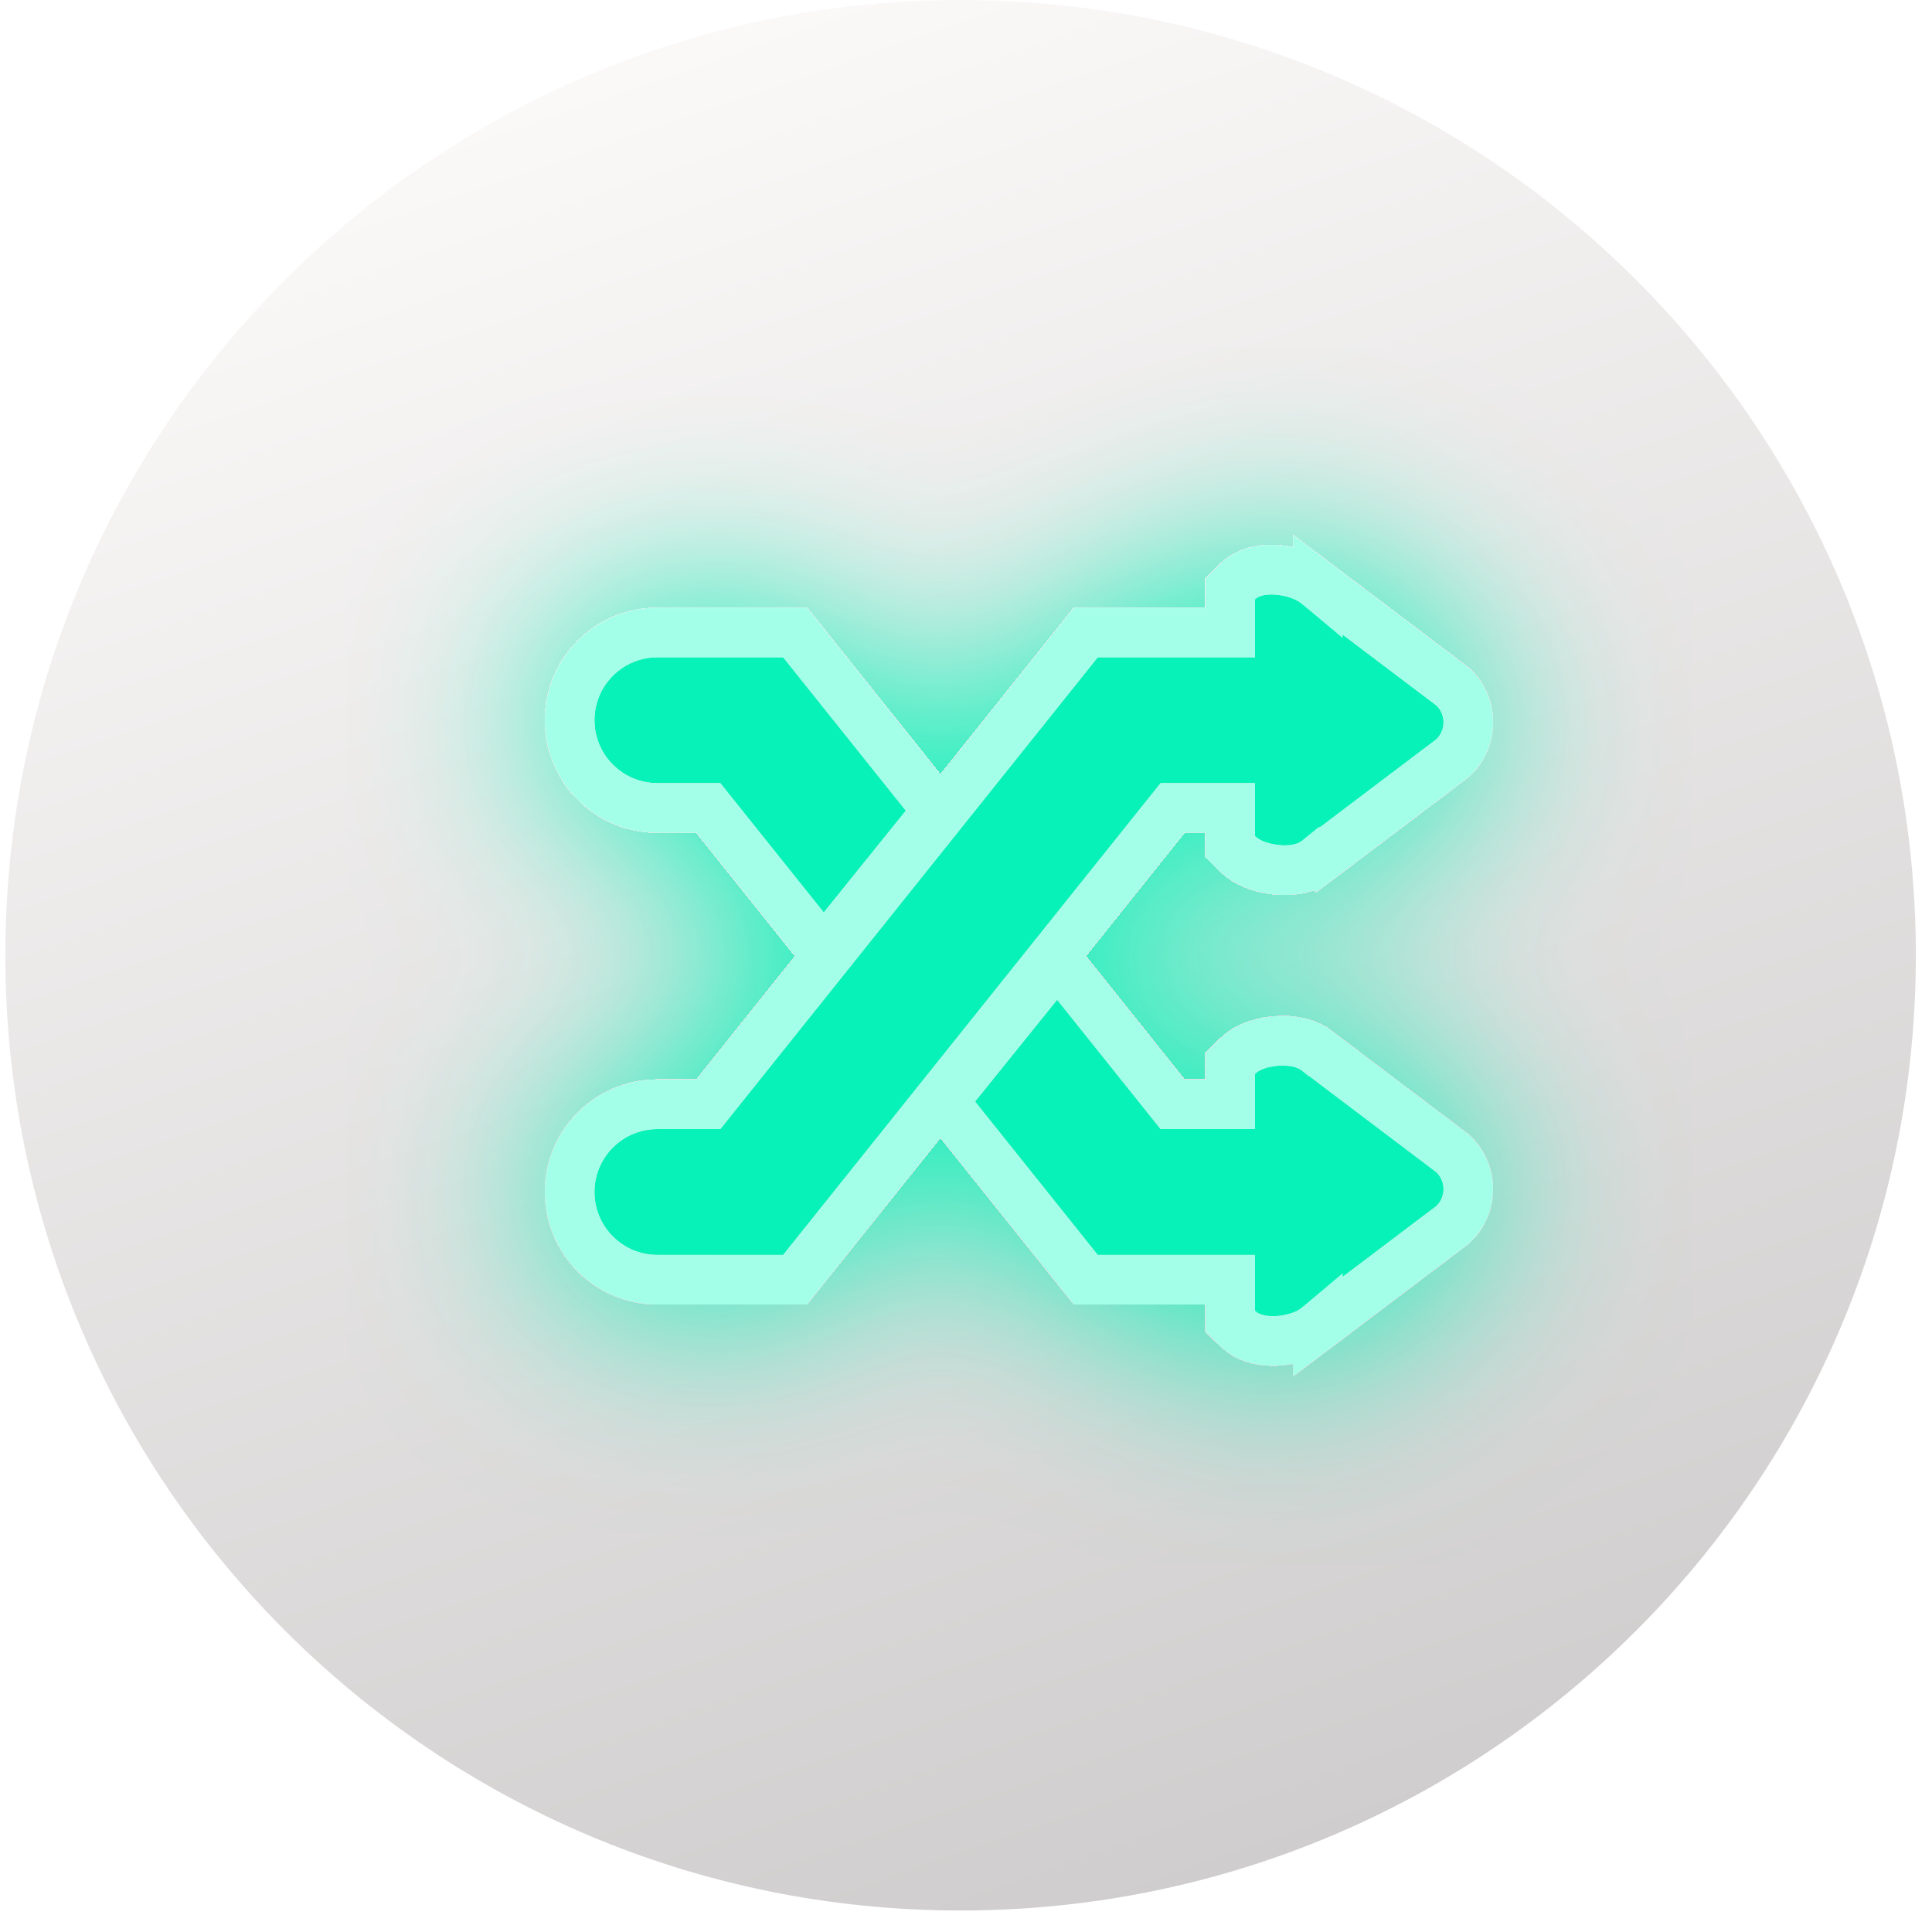
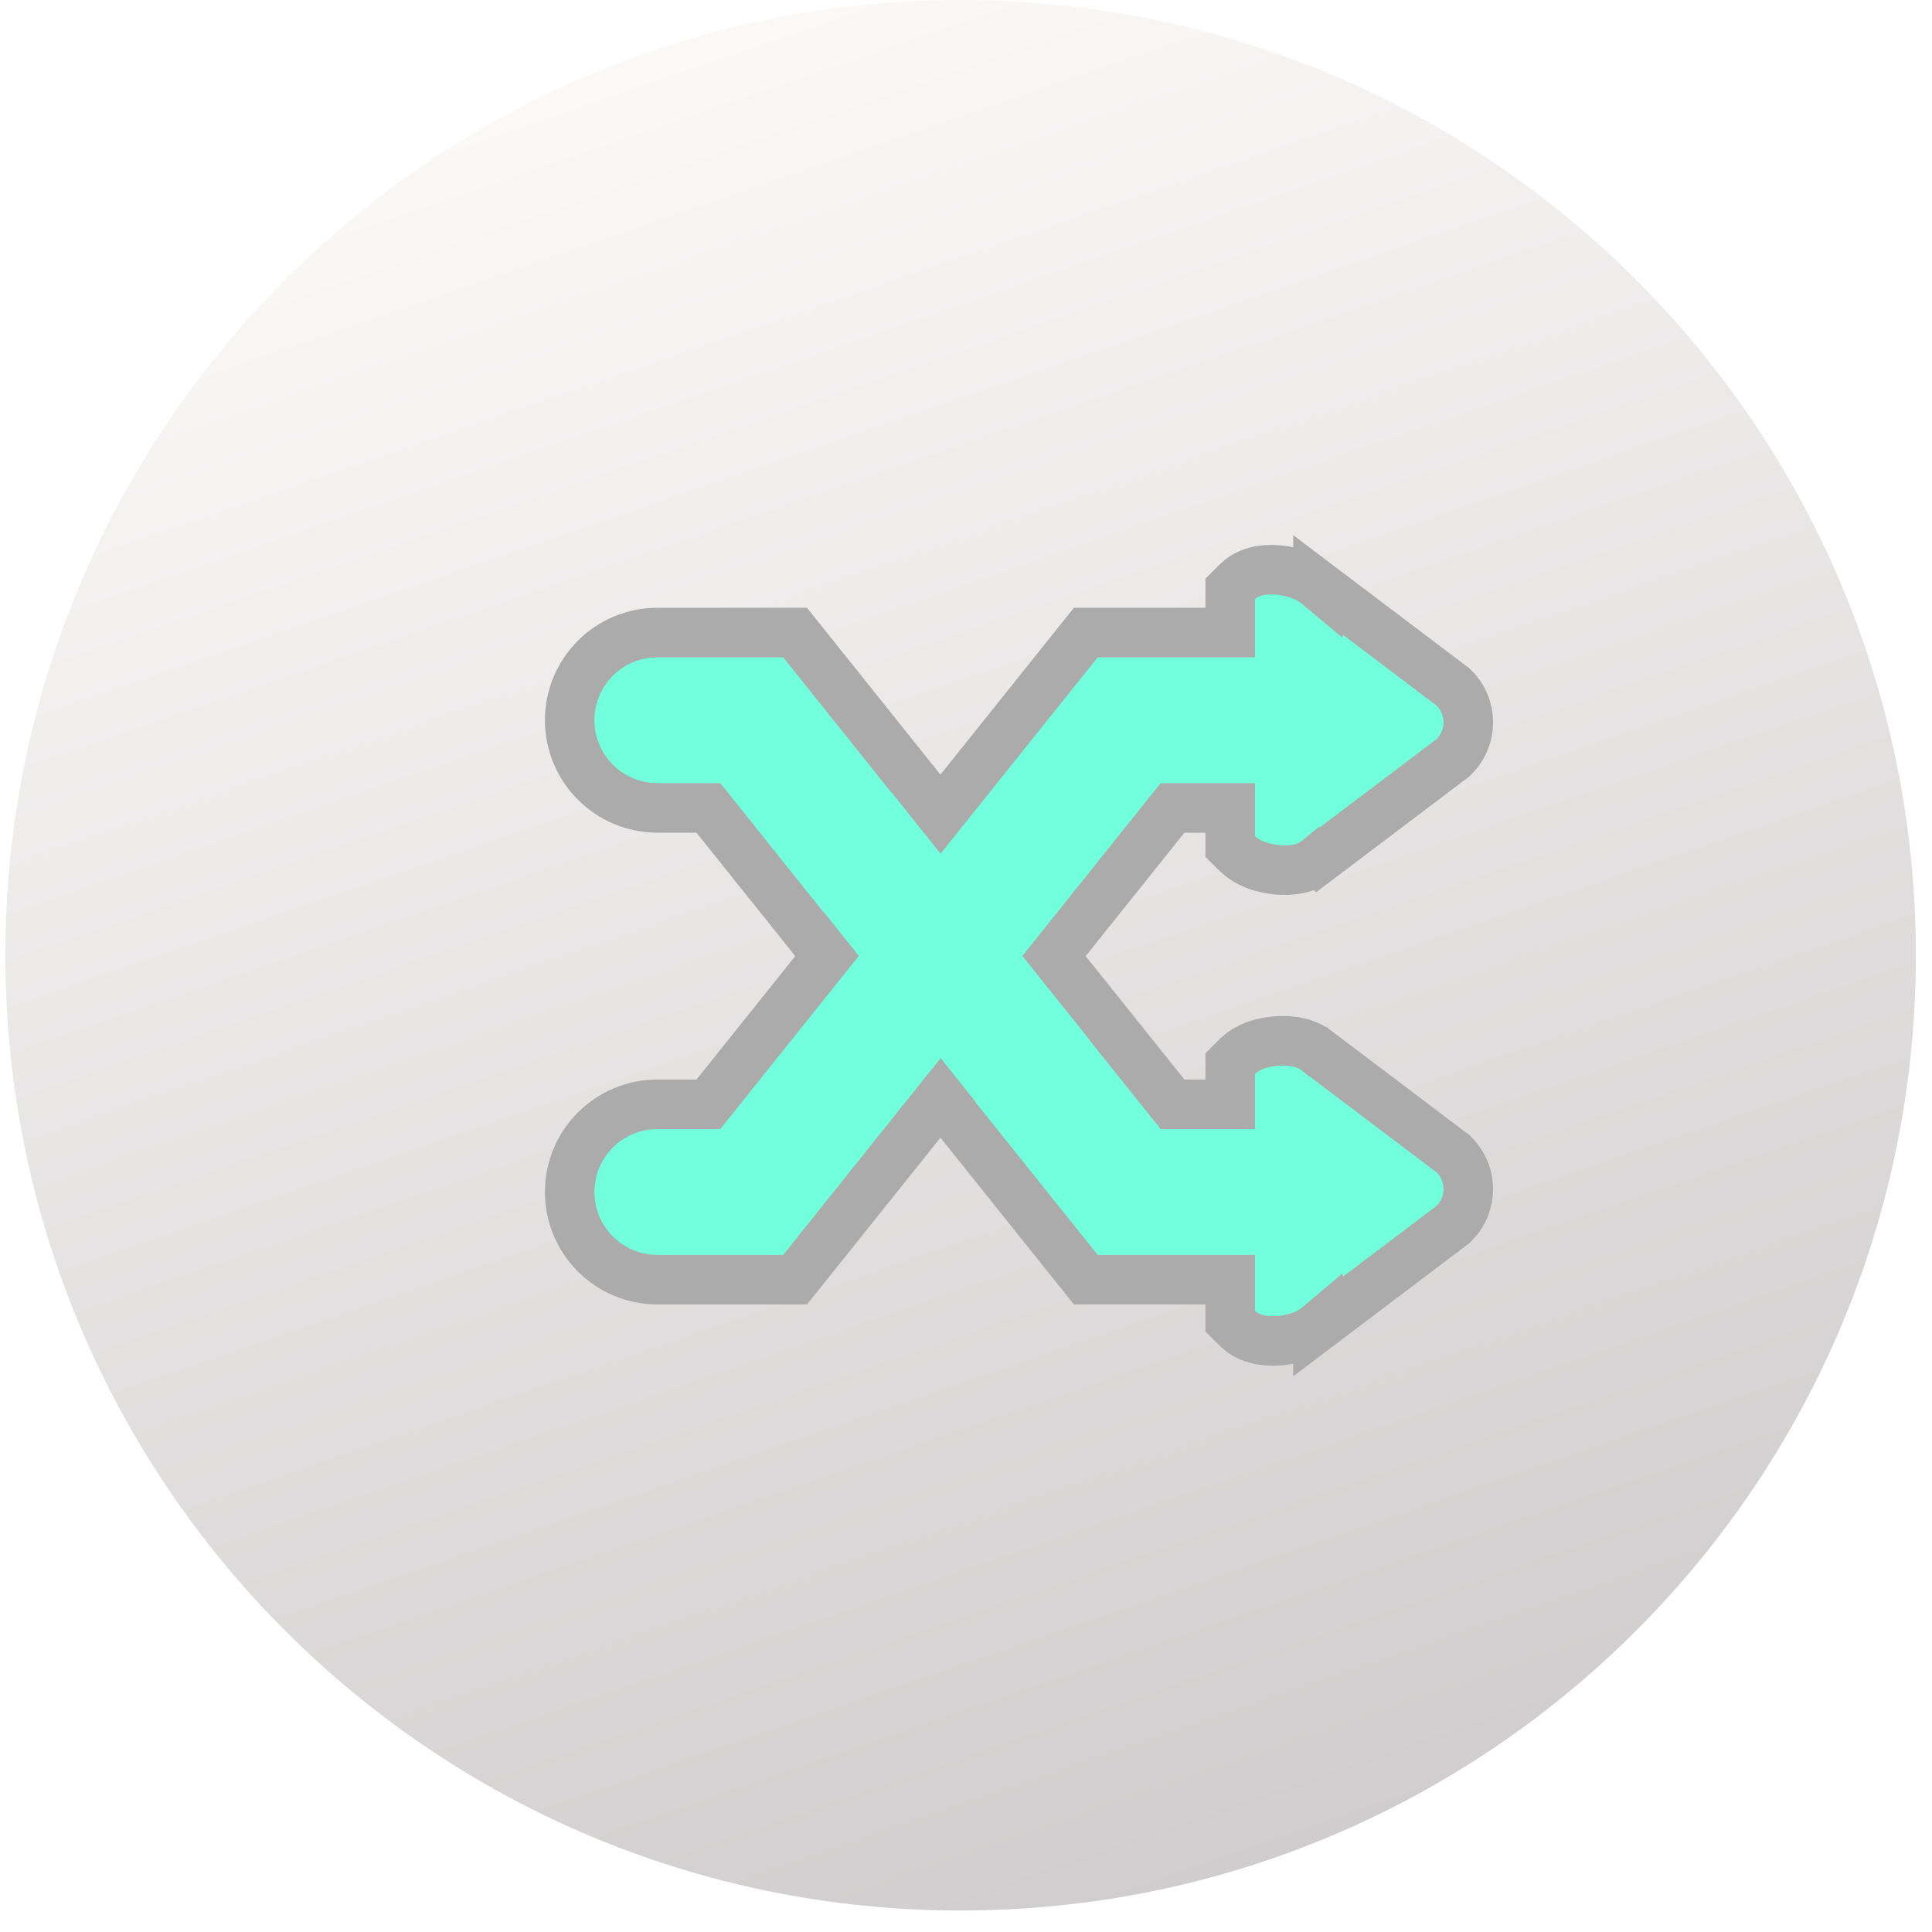
<svg xmlns="http://www.w3.org/2000/svg" width="39" height="39" viewBox="0 0 39 39" fill="none">
-   <circle cx="19.391" cy="19.283" r="19.283" fill="url(#paint0_linear_2117_67)" />
-   <g filter="url(#filter0_d_2117_67)">
-     <path fill-rule="evenodd" clip-rule="evenodd" d="M26.304 21.628C26.114 21.441 25.523 21.489 25.334 21.677V22.792H23.429L21.34 20.181L19.683 22.236L22.159 25.332H25.334V26.463C25.523 26.65 26.114 26.567 26.304 26.379L28.998 24.343C29.187 24.155 29.187 23.852 28.998 23.664L26.304 21.628ZM25.334 15.808V16.88C25.523 17.067 26.114 17.145 26.304 16.958L28.998 14.922C29.187 14.734 29.187 14.43 28.998 14.242L26.304 12.206C26.114 12.018 25.523 11.91 25.334 12.098V13.268H22.159L14.54 22.792H13.27C12.569 22.792 12 23.361 12 24.062C12 24.763 12.569 25.332 13.27 25.332H15.81L23.429 15.808H25.334ZM13.27 15.808H14.54L16.629 18.42L18.286 16.364L15.81 13.268H13.27C12.569 13.268 12 13.837 12 14.538C12 15.239 12.569 15.808 13.27 15.808Z" fill="#07F2B8" />
-     <path d="M21.73 19.868L23.669 22.292H24.834V21.469L24.981 21.322L25.079 21.239C25.18 21.166 25.29 21.119 25.382 21.089C25.512 21.046 25.652 21.021 25.787 21.013C25.921 21.004 26.067 21.011 26.207 21.042C26.323 21.068 26.472 21.122 26.604 21.23L26.605 21.23L29.299 23.266L29.326 23.285L29.35 23.31C29.735 23.693 29.737 24.315 29.35 24.698L29.326 24.722L29.299 24.742L26.605 26.778L26.605 26.777C26.497 26.868 26.375 26.929 26.271 26.967C26.145 27.014 26.007 27.044 25.872 27.059C25.739 27.073 25.591 27.073 25.448 27.047C25.348 27.028 25.219 26.991 25.099 26.912L24.982 26.818L24.834 26.672V25.832H21.919L21.769 25.645L19.292 22.549L19.041 22.235L19.293 21.922L20.95 19.867L21.342 19.383L21.73 19.868ZM25.888 11.516C26.022 11.534 26.158 11.569 26.282 11.618C26.383 11.658 26.5 11.72 26.605 11.808L26.605 11.807L29.299 13.844L29.326 13.863L29.35 13.887C29.737 14.27 29.735 14.893 29.35 15.276L29.326 15.3L29.299 15.32L26.605 17.356L26.604 17.355C26.466 17.468 26.311 17.52 26.191 17.542C26.049 17.569 25.903 17.57 25.77 17.557C25.635 17.543 25.496 17.514 25.369 17.468C25.279 17.435 25.174 17.387 25.077 17.315L24.983 17.236L24.834 17.09V16.309H23.669L16.2 25.645L16.05 25.832H13.27C12.293 25.832 11.5 25.039 11.5 24.062C11.5 23.085 12.293 22.292 13.27 22.292H14.3L21.769 12.956L21.919 12.769H24.834V11.889L24.982 11.741L25.041 11.69C25.181 11.578 25.342 11.533 25.461 11.515C25.606 11.492 25.755 11.497 25.888 11.516ZM16.05 12.769L16.2 12.956L18.676 16.052L18.927 16.365L18.675 16.678L17.018 18.733L16.627 19.218L16.238 18.731L14.3 16.309H13.27C12.293 16.308 11.5 15.515 11.5 14.538C11.5 13.561 12.293 12.769 13.27 12.769H16.05Z" stroke="#A4FFE9" />
-   </g>
+   <circle cx="19.391" cy="19.283" r="19.283" fill="url(#paint0_linear_2076_268)" />
+   <path d="M21.73 19.868L23.669 22.292H24.834V21.469L24.981 21.322L25.079 21.239C25.18 21.166 25.29 21.119 25.382 21.089C25.512 21.046 25.652 21.021 25.787 21.013C25.921 21.004 26.067 21.011 26.207 21.042C26.323 21.068 26.472 21.122 26.604 21.23L26.605 21.23L29.299 23.266L29.326 23.285L29.35 23.31C29.735 23.693 29.737 24.315 29.35 24.698L29.326 24.722L29.299 24.742L26.605 26.778L26.605 26.777C26.497 26.868 26.375 26.929 26.271 26.967C26.145 27.014 26.007 27.044 25.872 27.059C25.739 27.073 25.591 27.073 25.448 27.047C25.348 27.028 25.219 26.991 25.099 26.912L24.982 26.818L24.834 26.672V25.832H21.919L21.769 25.645L19.292 22.549L19.041 22.235L19.293 21.922L20.95 19.867L21.342 19.383L21.73 19.868ZM25.888 11.516C26.022 11.534 26.158 11.569 26.282 11.618C26.383 11.658 26.5 11.72 26.605 11.808L26.605 11.807L29.299 13.844L29.326 13.863L29.35 13.887C29.737 14.27 29.735 14.893 29.35 15.276L29.326 15.3L29.299 15.32L26.605 17.356L26.604 17.355C26.466 17.468 26.311 17.52 26.191 17.542C26.049 17.569 25.903 17.57 25.77 17.557C25.635 17.543 25.496 17.514 25.369 17.468C25.279 17.435 25.174 17.387 25.077 17.315L24.983 17.236L24.834 17.09V16.309H23.669L16.2 25.645L16.05 25.832H13.27C12.293 25.832 11.5 25.039 11.5 24.062C11.5 23.085 12.293 22.292 13.27 22.292H14.3L21.769 12.956L21.919 12.769H24.834V11.889L24.982 11.741C25.135 11.591 25.325 11.536 25.461 11.515C25.606 11.492 25.755 11.497 25.888 11.516ZM16.05 12.769L16.2 12.956L18.676 16.052L18.927 16.365L18.675 16.678L17.018 18.733L16.627 19.218L16.238 18.731L14.3 16.309H13.27C12.293 16.308 11.5 15.515 11.5 14.538C11.5 13.561 12.293 12.769 13.27 12.769H16.05Z" fill="#72FFDC" stroke="#ABABAB" />
+   <path d="M21.5 24.5L15.5 17L18 16L22 21L21.5 24.5Z" fill="#72FFDC" />
  <defs>
-     <filter id="filter0_d_2117_67" x="7" y="7" width="27.14" height="24.568" filterUnits="userSpaceOnUse" color-interpolation-filters="sRGB">
-       <feFlood flood-opacity="0" result="BackgroundImageFix" />
-       <feColorMatrix in="SourceAlpha" type="matrix" values="0 0 0 0 0 0 0 0 0 0 0 0 0 0 0 0 0 0 127 0" result="hardAlpha" />
-       <feOffset />
-       <feGaussianBlur stdDeviation="2" />
-       <feComposite in2="hardAlpha" operator="out" />
-       <feColorMatrix type="matrix" values="0 0 0 0 0.035 0 0 0 0 0.949 0 0 0 0 0.722 0 0 0 1 0" />
-       <feBlend mode="normal" in2="BackgroundImageFix" result="effect1_dropShadow_2117_67" />
-       <feBlend mode="normal" in="SourceGraphic" in2="effect1_dropShadow_2117_67" result="shape" />
-     </filter>
-     <linearGradient id="paint0_linear_2117_67" x1="12.787" y1="1.321" x2="25.598" y2="38.565" gradientUnits="userSpaceOnUse">
+     <linearGradient id="paint0_linear_2076_268" x1="12.787" y1="1.321" x2="25.598" y2="38.565" gradientUnits="userSpaceOnUse">
      <stop stop-color="#FBF8F8" />
      <stop offset="1" stop-color="#CECCCC" />
    </linearGradient>
  </defs>
</svg>
